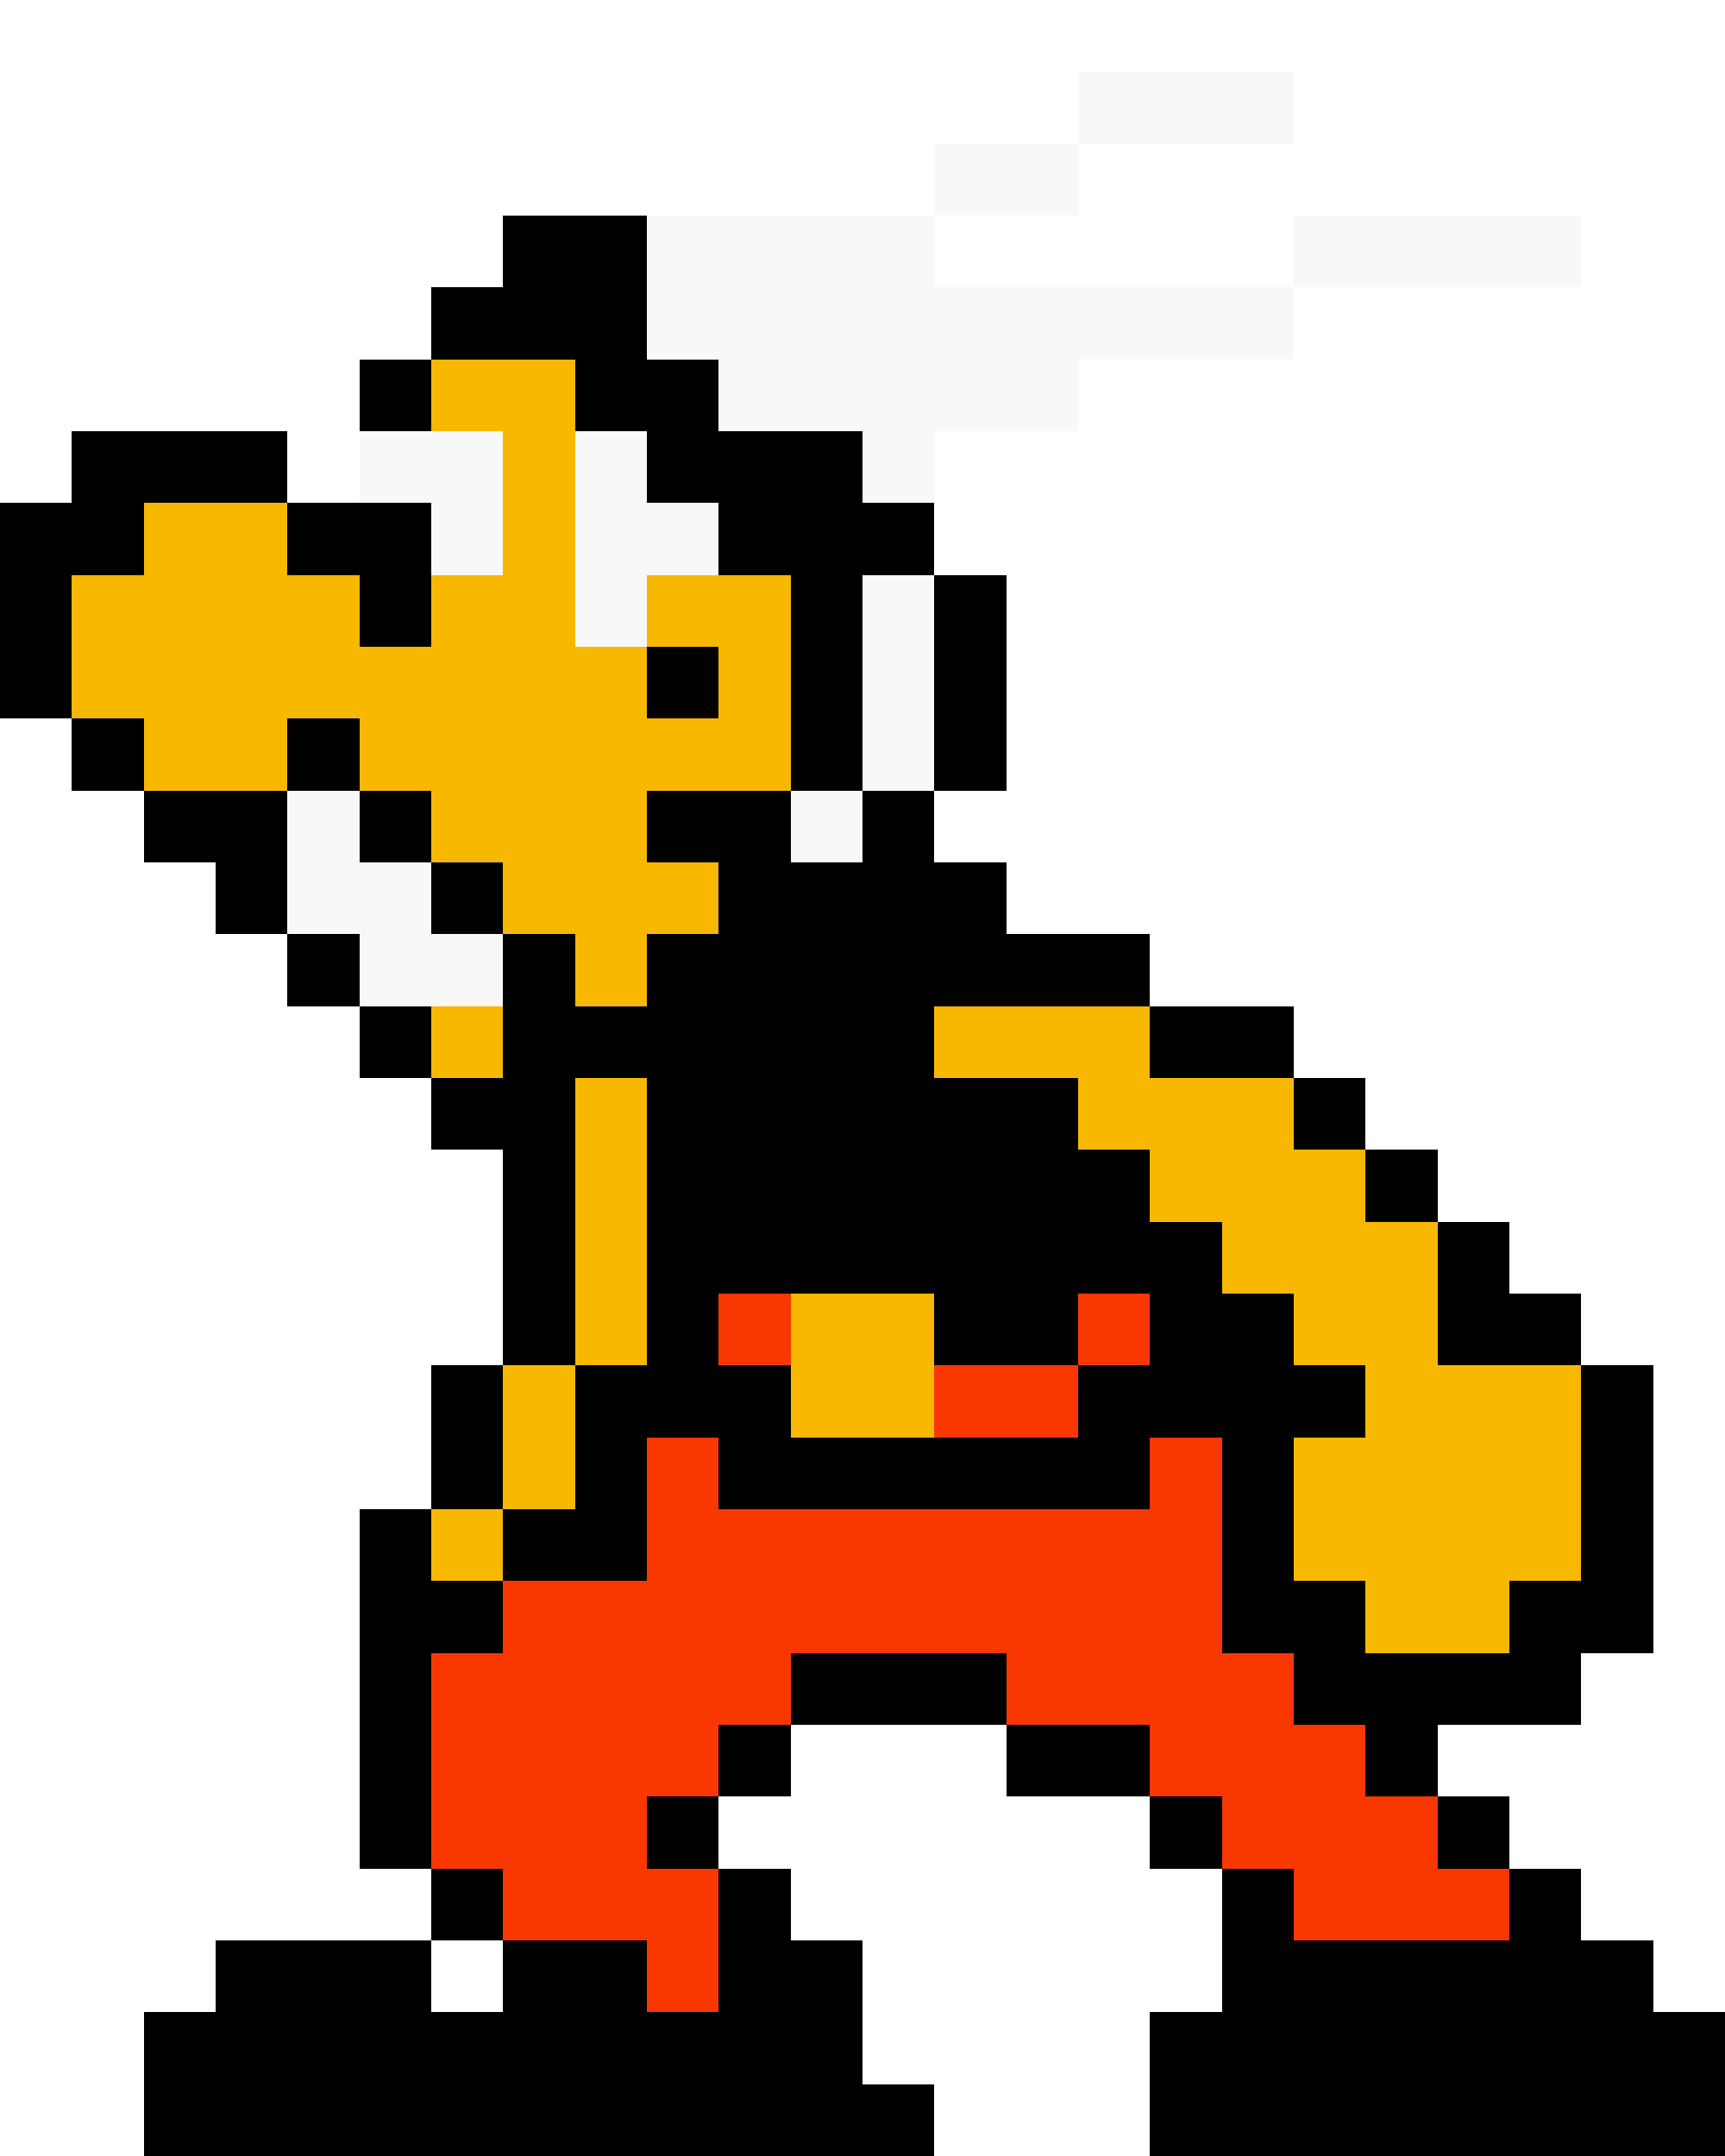
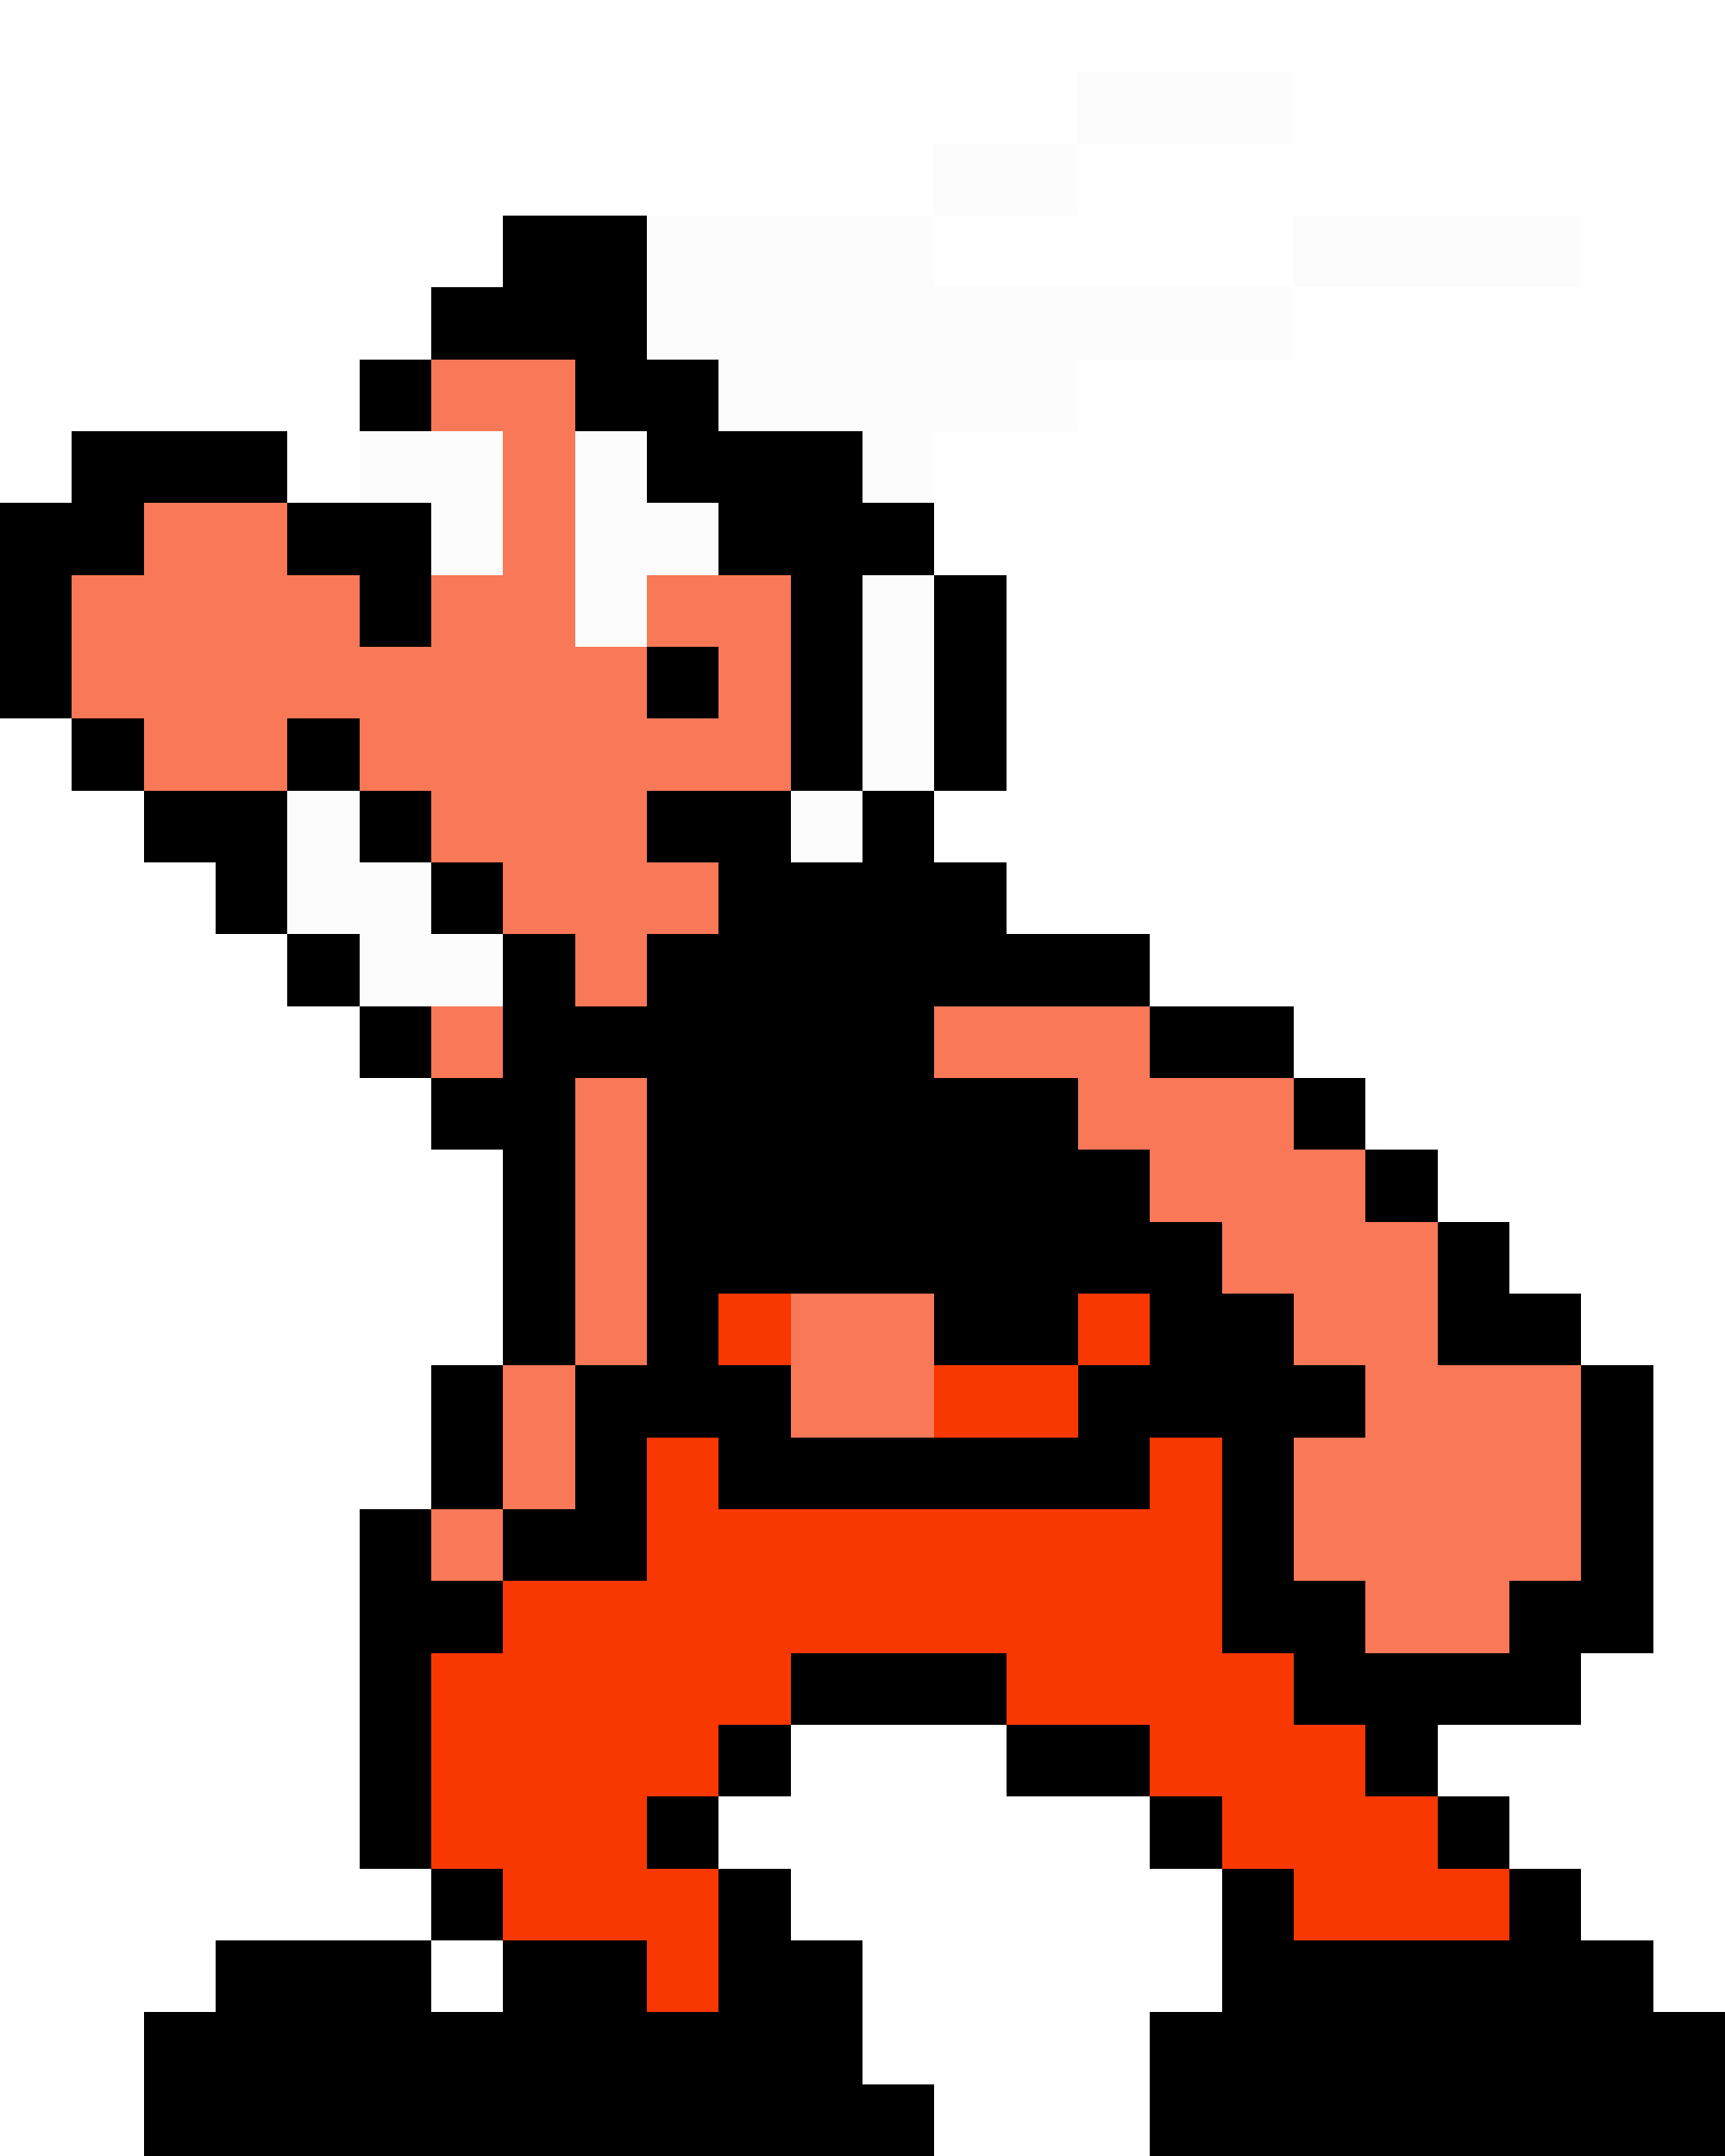
<svg xmlns="http://www.w3.org/2000/svg" viewBox="0 0 48 60" width="48" height="60" shape-rendering="crispEdges">
  <g id="frame0" opacity="1">
-     <rect x="30" y="2" width="6" height="1" fill="#f8f8f8" />
-     <rect x="30" y="3" width="6" height="1" fill="#f8f8f8" />
-     <rect x="26" y="4" width="4" height="1" fill="#f8f8f8" />
-     <rect x="26" y="5" width="4" height="1" fill="#f8f8f8" />
+     <rect x="30" y="2" width="6" height="1" fill="#fcfcfc" />
+     <rect x="30" y="3" width="6" height="1" fill="#fcfcfc" />
+     <rect x="26" y="4" width="4" height="1" fill="#fcfcfc" />
+     <rect x="26" y="5" width="4" height="1" fill="#fcfcfc" />
    <rect x="14" y="6" width="4" height="1" fill="#000000" />
-     <rect x="18" y="6" width="8" height="1" fill="#f8f8f8" />
-     <rect x="36" y="6" width="8" height="1" fill="#f8f8f8" />
+     <rect x="18" y="6" width="8" height="1" fill="#fcfcfc" />
+     <rect x="36" y="6" width="8" height="1" fill="#fcfcfc" />
    <rect x="14" y="7" width="4" height="1" fill="#000000" />
-     <rect x="18" y="7" width="8" height="1" fill="#f8f8f8" />
-     <rect x="36" y="7" width="8" height="1" fill="#f8f8f8" />
+     <rect x="18" y="7" width="8" height="1" fill="#fcfcfc" />
+     <rect x="36" y="7" width="8" height="1" fill="#fcfcfc" />
    <rect x="12" y="8" width="6" height="1" fill="#000000" />
-     <rect x="18" y="8" width="18" height="1" fill="#f8f8f8" />
+     <rect x="18" y="8" width="18" height="1" fill="#fcfcfc" />
    <rect x="12" y="9" width="6" height="1" fill="#000000" />
-     <rect x="18" y="9" width="18" height="1" fill="#f8f8f8" />
+     <rect x="18" y="9" width="18" height="1" fill="#fcfcfc" />
    <rect x="10" y="10" width="2" height="1" fill="#000000" />
-     <rect x="12" y="10" width="4" height="1" fill="#f8b800" />
+     <rect x="12" y="10" width="4" height="1" fill="#f87858" />
    <rect x="16" y="10" width="4" height="1" fill="#000000" />
-     <rect x="20" y="10" width="10" height="1" fill="#f8f8f8" />
+     <rect x="20" y="10" width="10" height="1" fill="#fcfcfc" />
    <rect x="10" y="11" width="2" height="1" fill="#000000" />
-     <rect x="12" y="11" width="4" height="1" fill="#f8b800" />
+     <rect x="12" y="11" width="4" height="1" fill="#f87858" />
    <rect x="16" y="11" width="4" height="1" fill="#000000" />
-     <rect x="20" y="11" width="10" height="1" fill="#f8f8f8" />
+     <rect x="20" y="11" width="10" height="1" fill="#fcfcfc" />
    <rect x="2" y="12" width="6" height="1" fill="#000000" />
-     <rect x="10" y="12" width="4" height="1" fill="#f8f8f8" />
-     <rect x="14" y="12" width="2" height="1" fill="#f8b800" />
-     <rect x="16" y="12" width="2" height="1" fill="#f8f8f8" />
+     <rect x="10" y="12" width="4" height="1" fill="#fcfcfc" />
+     <rect x="14" y="12" width="2" height="1" fill="#f87858" />
+     <rect x="16" y="12" width="2" height="1" fill="#fcfcfc" />
    <rect x="18" y="12" width="6" height="1" fill="#000000" />
-     <rect x="24" y="12" width="2" height="1" fill="#f8f8f8" />
+     <rect x="24" y="12" width="2" height="1" fill="#fcfcfc" />
    <rect x="2" y="13" width="6" height="1" fill="#000000" />
-     <rect x="10" y="13" width="4" height="1" fill="#f8f8f8" />
-     <rect x="14" y="13" width="2" height="1" fill="#f8b800" />
-     <rect x="16" y="13" width="2" height="1" fill="#f8f8f8" />
+     <rect x="10" y="13" width="4" height="1" fill="#fcfcfc" />
+     <rect x="14" y="13" width="2" height="1" fill="#f87858" />
+     <rect x="16" y="13" width="2" height="1" fill="#fcfcfc" />
    <rect x="18" y="13" width="6" height="1" fill="#000000" />
-     <rect x="24" y="13" width="2" height="1" fill="#f8f8f8" />
+     <rect x="24" y="13" width="2" height="1" fill="#fcfcfc" />
    <rect x="0" y="14" width="4" height="1" fill="#000000" />
-     <rect x="4" y="14" width="4" height="1" fill="#f8b800" />
+     <rect x="4" y="14" width="4" height="1" fill="#f87858" />
    <rect x="8" y="14" width="4" height="1" fill="#000000" />
-     <rect x="12" y="14" width="2" height="1" fill="#f8f8f8" />
-     <rect x="14" y="14" width="2" height="1" fill="#f8b800" />
-     <rect x="16" y="14" width="4" height="1" fill="#f8f8f8" />
+     <rect x="12" y="14" width="2" height="1" fill="#fcfcfc" />
+     <rect x="14" y="14" width="2" height="1" fill="#f87858" />
+     <rect x="16" y="14" width="4" height="1" fill="#fcfcfc" />
    <rect x="20" y="14" width="6" height="1" fill="#000000" />
    <rect x="0" y="15" width="4" height="1" fill="#000000" />
-     <rect x="4" y="15" width="4" height="1" fill="#f8b800" />
+     <rect x="4" y="15" width="4" height="1" fill="#f87858" />
    <rect x="8" y="15" width="4" height="1" fill="#000000" />
-     <rect x="12" y="15" width="2" height="1" fill="#f8f8f8" />
-     <rect x="14" y="15" width="2" height="1" fill="#f8b800" />
-     <rect x="16" y="15" width="4" height="1" fill="#f8f8f8" />
+     <rect x="12" y="15" width="2" height="1" fill="#fcfcfc" />
+     <rect x="14" y="15" width="2" height="1" fill="#f87858" />
+     <rect x="16" y="15" width="4" height="1" fill="#fcfcfc" />
    <rect x="20" y="15" width="6" height="1" fill="#000000" />
    <rect x="0" y="16" width="2" height="1" fill="#000000" />
-     <rect x="2" y="16" width="8" height="1" fill="#f8b800" />
+     <rect x="2" y="16" width="8" height="1" fill="#f87858" />
    <rect x="10" y="16" width="2" height="1" fill="#000000" />
-     <rect x="12" y="16" width="4" height="1" fill="#f8b800" />
-     <rect x="16" y="16" width="2" height="1" fill="#f8f8f8" />
-     <rect x="18" y="16" width="4" height="1" fill="#f8b800" />
+     <rect x="12" y="16" width="4" height="1" fill="#f87858" />
+     <rect x="16" y="16" width="2" height="1" fill="#fcfcfc" />
+     <rect x="18" y="16" width="4" height="1" fill="#f87858" />
    <rect x="22" y="16" width="2" height="1" fill="#000000" />
-     <rect x="24" y="16" width="2" height="1" fill="#f8f8f8" />
+     <rect x="24" y="16" width="2" height="1" fill="#fcfcfc" />
    <rect x="26" y="16" width="2" height="1" fill="#000000" />
    <rect x="0" y="17" width="2" height="1" fill="#000000" />
-     <rect x="2" y="17" width="8" height="1" fill="#f8b800" />
+     <rect x="2" y="17" width="8" height="1" fill="#f87858" />
    <rect x="10" y="17" width="2" height="1" fill="#000000" />
-     <rect x="12" y="17" width="4" height="1" fill="#f8b800" />
-     <rect x="16" y="17" width="2" height="1" fill="#f8f8f8" />
-     <rect x="18" y="17" width="4" height="1" fill="#f8b800" />
+     <rect x="12" y="17" width="4" height="1" fill="#f87858" />
+     <rect x="16" y="17" width="2" height="1" fill="#fcfcfc" />
+     <rect x="18" y="17" width="4" height="1" fill="#f87858" />
    <rect x="22" y="17" width="2" height="1" fill="#000000" />
-     <rect x="24" y="17" width="2" height="1" fill="#f8f8f8" />
+     <rect x="24" y="17" width="2" height="1" fill="#fcfcfc" />
    <rect x="26" y="17" width="2" height="1" fill="#000000" />
    <rect x="0" y="18" width="2" height="1" fill="#000000" />
-     <rect x="2" y="18" width="16" height="1" fill="#f8b800" />
+     <rect x="2" y="18" width="16" height="1" fill="#f87858" />
    <rect x="18" y="18" width="2" height="1" fill="#000000" />
-     <rect x="20" y="18" width="2" height="1" fill="#f8b800" />
+     <rect x="20" y="18" width="2" height="1" fill="#f87858" />
    <rect x="22" y="18" width="2" height="1" fill="#000000" />
-     <rect x="24" y="18" width="2" height="1" fill="#f8f8f8" />
+     <rect x="24" y="18" width="2" height="1" fill="#fcfcfc" />
    <rect x="26" y="18" width="2" height="1" fill="#000000" />
    <rect x="0" y="19" width="2" height="1" fill="#000000" />
-     <rect x="2" y="19" width="16" height="1" fill="#f8b800" />
+     <rect x="2" y="19" width="16" height="1" fill="#f87858" />
    <rect x="18" y="19" width="2" height="1" fill="#000000" />
-     <rect x="20" y="19" width="2" height="1" fill="#f8b800" />
+     <rect x="20" y="19" width="2" height="1" fill="#f87858" />
    <rect x="22" y="19" width="2" height="1" fill="#000000" />
-     <rect x="24" y="19" width="2" height="1" fill="#f8f8f8" />
+     <rect x="24" y="19" width="2" height="1" fill="#fcfcfc" />
    <rect x="26" y="19" width="2" height="1" fill="#000000" />
    <rect x="2" y="20" width="2" height="1" fill="#000000" />
-     <rect x="4" y="20" width="4" height="1" fill="#f8b800" />
+     <rect x="4" y="20" width="4" height="1" fill="#f87858" />
    <rect x="8" y="20" width="2" height="1" fill="#000000" />
-     <rect x="10" y="20" width="12" height="1" fill="#f8b800" />
+     <rect x="10" y="20" width="12" height="1" fill="#f87858" />
    <rect x="22" y="20" width="2" height="1" fill="#000000" />
-     <rect x="24" y="20" width="2" height="1" fill="#f8f8f8" />
+     <rect x="24" y="20" width="2" height="1" fill="#fcfcfc" />
    <rect x="26" y="20" width="2" height="1" fill="#000000" />
    <rect x="2" y="21" width="2" height="1" fill="#000000" />
-     <rect x="4" y="21" width="4" height="1" fill="#f8b800" />
+     <rect x="4" y="21" width="4" height="1" fill="#f87858" />
    <rect x="8" y="21" width="2" height="1" fill="#000000" />
-     <rect x="10" y="21" width="12" height="1" fill="#f8b800" />
+     <rect x="10" y="21" width="12" height="1" fill="#f87858" />
    <rect x="22" y="21" width="2" height="1" fill="#000000" />
-     <rect x="24" y="21" width="2" height="1" fill="#f8f8f8" />
+     <rect x="24" y="21" width="2" height="1" fill="#fcfcfc" />
    <rect x="26" y="21" width="2" height="1" fill="#000000" />
    <rect x="4" y="22" width="4" height="1" fill="#000000" />
-     <rect x="8" y="22" width="2" height="1" fill="#f8f8f8" />
+     <rect x="8" y="22" width="2" height="1" fill="#fcfcfc" />
    <rect x="10" y="22" width="2" height="1" fill="#000000" />
-     <rect x="12" y="22" width="6" height="1" fill="#f8b800" />
+     <rect x="12" y="22" width="6" height="1" fill="#f87858" />
    <rect x="18" y="22" width="4" height="1" fill="#000000" />
-     <rect x="22" y="22" width="2" height="1" fill="#f8f8f8" />
+     <rect x="22" y="22" width="2" height="1" fill="#fcfcfc" />
    <rect x="24" y="22" width="2" height="1" fill="#000000" />
    <rect x="4" y="23" width="4" height="1" fill="#000000" />
-     <rect x="8" y="23" width="2" height="1" fill="#f8f8f8" />
+     <rect x="8" y="23" width="2" height="1" fill="#fcfcfc" />
    <rect x="10" y="23" width="2" height="1" fill="#000000" />
-     <rect x="12" y="23" width="6" height="1" fill="#f8b800" />
+     <rect x="12" y="23" width="6" height="1" fill="#f87858" />
    <rect x="18" y="23" width="4" height="1" fill="#000000" />
-     <rect x="22" y="23" width="2" height="1" fill="#f8f8f8" />
+     <rect x="22" y="23" width="2" height="1" fill="#fcfcfc" />
    <rect x="24" y="23" width="2" height="1" fill="#000000" />
    <rect x="6" y="24" width="2" height="1" fill="#000000" />
-     <rect x="8" y="24" width="4" height="1" fill="#f8f8f8" />
+     <rect x="8" y="24" width="4" height="1" fill="#fcfcfc" />
    <rect x="12" y="24" width="2" height="1" fill="#000000" />
-     <rect x="14" y="24" width="6" height="1" fill="#f8b800" />
+     <rect x="14" y="24" width="6" height="1" fill="#f87858" />
    <rect x="20" y="24" width="8" height="1" fill="#000000" />
    <rect x="6" y="25" width="2" height="1" fill="#000000" />
-     <rect x="8" y="25" width="4" height="1" fill="#f8f8f8" />
+     <rect x="8" y="25" width="4" height="1" fill="#fcfcfc" />
    <rect x="12" y="25" width="2" height="1" fill="#000000" />
-     <rect x="14" y="25" width="6" height="1" fill="#f8b800" />
+     <rect x="14" y="25" width="6" height="1" fill="#f87858" />
    <rect x="20" y="25" width="8" height="1" fill="#000000" />
    <rect x="8" y="26" width="2" height="1" fill="#000000" />
-     <rect x="10" y="26" width="4" height="1" fill="#f8f8f8" />
+     <rect x="10" y="26" width="4" height="1" fill="#fcfcfc" />
    <rect x="14" y="26" width="2" height="1" fill="#000000" />
-     <rect x="16" y="26" width="2" height="1" fill="#f8b800" />
+     <rect x="16" y="26" width="2" height="1" fill="#f87858" />
    <rect x="18" y="26" width="14" height="1" fill="#000000" />
    <rect x="8" y="27" width="2" height="1" fill="#000000" />
-     <rect x="10" y="27" width="4" height="1" fill="#f8f8f8" />
+     <rect x="10" y="27" width="4" height="1" fill="#fcfcfc" />
    <rect x="14" y="27" width="2" height="1" fill="#000000" />
-     <rect x="16" y="27" width="2" height="1" fill="#f8b800" />
+     <rect x="16" y="27" width="2" height="1" fill="#f87858" />
    <rect x="18" y="27" width="14" height="1" fill="#000000" />
    <rect x="10" y="28" width="2" height="1" fill="#000000" />
-     <rect x="12" y="28" width="2" height="1" fill="#f8b800" />
+     <rect x="12" y="28" width="2" height="1" fill="#f87858" />
    <rect x="14" y="28" width="12" height="1" fill="#000000" />
-     <rect x="26" y="28" width="6" height="1" fill="#f8b800" />
+     <rect x="26" y="28" width="6" height="1" fill="#f87858" />
    <rect x="32" y="28" width="4" height="1" fill="#000000" />
    <rect x="10" y="29" width="2" height="1" fill="#000000" />
-     <rect x="12" y="29" width="2" height="1" fill="#f8b800" />
+     <rect x="12" y="29" width="2" height="1" fill="#f87858" />
    <rect x="14" y="29" width="12" height="1" fill="#000000" />
-     <rect x="26" y="29" width="6" height="1" fill="#f8b800" />
+     <rect x="26" y="29" width="6" height="1" fill="#f87858" />
    <rect x="32" y="29" width="4" height="1" fill="#000000" />
    <rect x="12" y="30" width="4" height="1" fill="#000000" />
-     <rect x="16" y="30" width="2" height="1" fill="#f8b800" />
+     <rect x="16" y="30" width="2" height="1" fill="#f87858" />
    <rect x="18" y="30" width="12" height="1" fill="#000000" />
-     <rect x="30" y="30" width="6" height="1" fill="#f8b800" />
+     <rect x="30" y="30" width="6" height="1" fill="#f87858" />
    <rect x="36" y="30" width="2" height="1" fill="#000000" />
    <rect x="12" y="31" width="4" height="1" fill="#000000" />
-     <rect x="16" y="31" width="2" height="1" fill="#f8b800" />
+     <rect x="16" y="31" width="2" height="1" fill="#f87858" />
    <rect x="18" y="31" width="12" height="1" fill="#000000" />
-     <rect x="30" y="31" width="6" height="1" fill="#f8b800" />
+     <rect x="30" y="31" width="6" height="1" fill="#f87858" />
    <rect x="36" y="31" width="2" height="1" fill="#000000" />
    <rect x="14" y="32" width="2" height="1" fill="#000000" />
-     <rect x="16" y="32" width="2" height="1" fill="#f8b800" />
+     <rect x="16" y="32" width="2" height="1" fill="#f87858" />
    <rect x="18" y="32" width="14" height="1" fill="#000000" />
-     <rect x="32" y="32" width="6" height="1" fill="#f8b800" />
+     <rect x="32" y="32" width="6" height="1" fill="#f87858" />
    <rect x="38" y="32" width="2" height="1" fill="#000000" />
    <rect x="14" y="33" width="2" height="1" fill="#000000" />
-     <rect x="16" y="33" width="2" height="1" fill="#f8b800" />
+     <rect x="16" y="33" width="2" height="1" fill="#f87858" />
    <rect x="18" y="33" width="14" height="1" fill="#000000" />
-     <rect x="32" y="33" width="6" height="1" fill="#f8b800" />
+     <rect x="32" y="33" width="6" height="1" fill="#f87858" />
    <rect x="38" y="33" width="2" height="1" fill="#000000" />
    <rect x="14" y="34" width="2" height="1" fill="#000000" />
-     <rect x="16" y="34" width="2" height="1" fill="#f8b800" />
+     <rect x="16" y="34" width="2" height="1" fill="#f87858" />
    <rect x="18" y="34" width="16" height="1" fill="#000000" />
-     <rect x="34" y="34" width="6" height="1" fill="#f8b800" />
+     <rect x="34" y="34" width="6" height="1" fill="#f87858" />
    <rect x="40" y="34" width="2" height="1" fill="#000000" />
    <rect x="14" y="35" width="2" height="1" fill="#000000" />
-     <rect x="16" y="35" width="2" height="1" fill="#f8b800" />
+     <rect x="16" y="35" width="2" height="1" fill="#f87858" />
    <rect x="18" y="35" width="16" height="1" fill="#000000" />
-     <rect x="34" y="35" width="6" height="1" fill="#f8b800" />
+     <rect x="34" y="35" width="6" height="1" fill="#f87858" />
    <rect x="40" y="35" width="2" height="1" fill="#000000" />
    <rect x="14" y="36" width="2" height="1" fill="#000000" />
-     <rect x="16" y="36" width="2" height="1" fill="#f8b800" />
+     <rect x="16" y="36" width="2" height="1" fill="#f87858" />
    <rect x="18" y="36" width="2" height="1" fill="#000000" />
    <rect x="20" y="36" width="2" height="1" fill="#f83800" />
-     <rect x="22" y="36" width="4" height="1" fill="#f8b800" />
+     <rect x="22" y="36" width="4" height="1" fill="#f87858" />
    <rect x="26" y="36" width="4" height="1" fill="#000000" />
    <rect x="30" y="36" width="2" height="1" fill="#f83800" />
    <rect x="32" y="36" width="4" height="1" fill="#000000" />
-     <rect x="36" y="36" width="4" height="1" fill="#f8b800" />
+     <rect x="36" y="36" width="4" height="1" fill="#f87858" />
    <rect x="40" y="36" width="4" height="1" fill="#000000" />
    <rect x="14" y="37" width="2" height="1" fill="#000000" />
-     <rect x="16" y="37" width="2" height="1" fill="#f8b800" />
+     <rect x="16" y="37" width="2" height="1" fill="#f87858" />
    <rect x="18" y="37" width="2" height="1" fill="#000000" />
    <rect x="20" y="37" width="2" height="1" fill="#f83800" />
-     <rect x="22" y="37" width="4" height="1" fill="#f8b800" />
+     <rect x="22" y="37" width="4" height="1" fill="#f87858" />
    <rect x="26" y="37" width="4" height="1" fill="#000000" />
    <rect x="30" y="37" width="2" height="1" fill="#f83800" />
    <rect x="32" y="37" width="4" height="1" fill="#000000" />
-     <rect x="36" y="37" width="4" height="1" fill="#f8b800" />
+     <rect x="36" y="37" width="4" height="1" fill="#f87858" />
    <rect x="40" y="37" width="4" height="1" fill="#000000" />
    <rect x="12" y="38" width="2" height="1" fill="#000000" />
-     <rect x="14" y="38" width="2" height="1" fill="#f8b800" />
+     <rect x="14" y="38" width="2" height="1" fill="#f87858" />
    <rect x="16" y="38" width="6" height="1" fill="#000000" />
-     <rect x="22" y="38" width="4" height="1" fill="#f8b800" />
+     <rect x="22" y="38" width="4" height="1" fill="#f87858" />
    <rect x="26" y="38" width="4" height="1" fill="#f83800" />
    <rect x="30" y="38" width="8" height="1" fill="#000000" />
-     <rect x="38" y="38" width="6" height="1" fill="#f8b800" />
+     <rect x="38" y="38" width="6" height="1" fill="#f87858" />
    <rect x="44" y="38" width="2" height="1" fill="#000000" />
    <rect x="12" y="39" width="2" height="1" fill="#000000" />
-     <rect x="14" y="39" width="2" height="1" fill="#f8b800" />
+     <rect x="14" y="39" width="2" height="1" fill="#f87858" />
    <rect x="16" y="39" width="6" height="1" fill="#000000" />
-     <rect x="22" y="39" width="4" height="1" fill="#f8b800" />
+     <rect x="22" y="39" width="4" height="1" fill="#f87858" />
    <rect x="26" y="39" width="4" height="1" fill="#f83800" />
    <rect x="30" y="39" width="8" height="1" fill="#000000" />
-     <rect x="38" y="39" width="6" height="1" fill="#f8b800" />
+     <rect x="38" y="39" width="6" height="1" fill="#f87858" />
    <rect x="44" y="39" width="2" height="1" fill="#000000" />
    <rect x="12" y="40" width="2" height="1" fill="#000000" />
-     <rect x="14" y="40" width="2" height="1" fill="#f8b800" />
+     <rect x="14" y="40" width="2" height="1" fill="#f87858" />
    <rect x="16" y="40" width="2" height="1" fill="#000000" />
    <rect x="18" y="40" width="2" height="1" fill="#f83800" />
    <rect x="20" y="40" width="12" height="1" fill="#000000" />
    <rect x="32" y="40" width="2" height="1" fill="#f83800" />
    <rect x="34" y="40" width="2" height="1" fill="#000000" />
-     <rect x="36" y="40" width="8" height="1" fill="#f8b800" />
+     <rect x="36" y="40" width="8" height="1" fill="#f87858" />
    <rect x="44" y="40" width="2" height="1" fill="#000000" />
    <rect x="12" y="41" width="2" height="1" fill="#000000" />
-     <rect x="14" y="41" width="2" height="1" fill="#f8b800" />
+     <rect x="14" y="41" width="2" height="1" fill="#f87858" />
    <rect x="16" y="41" width="2" height="1" fill="#000000" />
    <rect x="18" y="41" width="2" height="1" fill="#f83800" />
    <rect x="20" y="41" width="12" height="1" fill="#000000" />
    <rect x="32" y="41" width="2" height="1" fill="#f83800" />
    <rect x="34" y="41" width="2" height="1" fill="#000000" />
-     <rect x="36" y="41" width="8" height="1" fill="#f8b800" />
+     <rect x="36" y="41" width="8" height="1" fill="#f87858" />
    <rect x="44" y="41" width="2" height="1" fill="#000000" />
    <rect x="10" y="42" width="2" height="1" fill="#000000" />
-     <rect x="12" y="42" width="2" height="1" fill="#f8b800" />
+     <rect x="12" y="42" width="2" height="1" fill="#f87858" />
    <rect x="14" y="42" width="4" height="1" fill="#000000" />
    <rect x="18" y="42" width="16" height="1" fill="#f83800" />
    <rect x="34" y="42" width="2" height="1" fill="#000000" />
-     <rect x="36" y="42" width="8" height="1" fill="#f8b800" />
+     <rect x="36" y="42" width="8" height="1" fill="#f87858" />
    <rect x="44" y="42" width="2" height="1" fill="#000000" />
    <rect x="10" y="43" width="2" height="1" fill="#000000" />
-     <rect x="12" y="43" width="2" height="1" fill="#f8b800" />
+     <rect x="12" y="43" width="2" height="1" fill="#f87858" />
    <rect x="14" y="43" width="4" height="1" fill="#000000" />
    <rect x="18" y="43" width="16" height="1" fill="#f83800" />
    <rect x="34" y="43" width="2" height="1" fill="#000000" />
-     <rect x="36" y="43" width="8" height="1" fill="#f8b800" />
+     <rect x="36" y="43" width="8" height="1" fill="#f87858" />
    <rect x="44" y="43" width="2" height="1" fill="#000000" />
    <rect x="10" y="44" width="4" height="1" fill="#000000" />
    <rect x="14" y="44" width="20" height="1" fill="#f83800" />
    <rect x="34" y="44" width="4" height="1" fill="#000000" />
-     <rect x="38" y="44" width="4" height="1" fill="#f8b800" />
+     <rect x="38" y="44" width="4" height="1" fill="#f87858" />
    <rect x="42" y="44" width="4" height="1" fill="#000000" />
    <rect x="10" y="45" width="4" height="1" fill="#000000" />
    <rect x="14" y="45" width="20" height="1" fill="#f83800" />
    <rect x="34" y="45" width="4" height="1" fill="#000000" />
-     <rect x="38" y="45" width="4" height="1" fill="#f8b800" />
+     <rect x="38" y="45" width="4" height="1" fill="#f87858" />
    <rect x="42" y="45" width="4" height="1" fill="#000000" />
    <rect x="10" y="46" width="2" height="1" fill="#000000" />
    <rect x="12" y="46" width="10" height="1" fill="#f83800" />
    <rect x="22" y="46" width="6" height="1" fill="#000000" />
    <rect x="28" y="46" width="8" height="1" fill="#f83800" />
    <rect x="36" y="46" width="8" height="1" fill="#000000" />
    <rect x="10" y="47" width="2" height="1" fill="#000000" />
    <rect x="12" y="47" width="10" height="1" fill="#f83800" />
    <rect x="22" y="47" width="6" height="1" fill="#000000" />
    <rect x="28" y="47" width="8" height="1" fill="#f83800" />
    <rect x="36" y="47" width="8" height="1" fill="#000000" />
    <rect x="10" y="48" width="2" height="1" fill="#000000" />
    <rect x="12" y="48" width="8" height="1" fill="#f83800" />
    <rect x="20" y="48" width="2" height="1" fill="#000000" />
    <rect x="28" y="48" width="4" height="1" fill="#000000" />
    <rect x="32" y="48" width="6" height="1" fill="#f83800" />
    <rect x="38" y="48" width="2" height="1" fill="#000000" />
    <rect x="10" y="49" width="2" height="1" fill="#000000" />
    <rect x="12" y="49" width="8" height="1" fill="#f83800" />
    <rect x="20" y="49" width="2" height="1" fill="#000000" />
    <rect x="28" y="49" width="4" height="1" fill="#000000" />
    <rect x="32" y="49" width="6" height="1" fill="#f83800" />
    <rect x="38" y="49" width="2" height="1" fill="#000000" />
    <rect x="10" y="50" width="2" height="1" fill="#000000" />
    <rect x="12" y="50" width="6" height="1" fill="#f83800" />
    <rect x="18" y="50" width="2" height="1" fill="#000000" />
    <rect x="32" y="50" width="2" height="1" fill="#000000" />
    <rect x="34" y="50" width="6" height="1" fill="#f83800" />
    <rect x="40" y="50" width="2" height="1" fill="#000000" />
    <rect x="10" y="51" width="2" height="1" fill="#000000" />
    <rect x="12" y="51" width="6" height="1" fill="#f83800" />
    <rect x="18" y="51" width="2" height="1" fill="#000000" />
    <rect x="32" y="51" width="2" height="1" fill="#000000" />
    <rect x="34" y="51" width="6" height="1" fill="#f83800" />
    <rect x="40" y="51" width="2" height="1" fill="#000000" />
    <rect x="12" y="52" width="2" height="1" fill="#000000" />
    <rect x="14" y="52" width="6" height="1" fill="#f83800" />
    <rect x="20" y="52" width="2" height="1" fill="#000000" />
    <rect x="34" y="52" width="2" height="1" fill="#000000" />
    <rect x="36" y="52" width="6" height="1" fill="#f83800" />
    <rect x="42" y="52" width="2" height="1" fill="#000000" />
    <rect x="12" y="53" width="2" height="1" fill="#000000" />
    <rect x="14" y="53" width="6" height="1" fill="#f83800" />
    <rect x="20" y="53" width="2" height="1" fill="#000000" />
    <rect x="34" y="53" width="2" height="1" fill="#000000" />
    <rect x="36" y="53" width="6" height="1" fill="#f83800" />
    <rect x="42" y="53" width="2" height="1" fill="#000000" />
    <rect x="6" y="54" width="6" height="1" fill="#000000" />
    <rect x="14" y="54" width="4" height="1" fill="#000000" />
    <rect x="18" y="54" width="2" height="1" fill="#f83800" />
    <rect x="20" y="54" width="4" height="1" fill="#000000" />
    <rect x="34" y="54" width="12" height="1" fill="#000000" />
    <rect x="6" y="55" width="6" height="1" fill="#000000" />
    <rect x="14" y="55" width="4" height="1" fill="#000000" />
    <rect x="18" y="55" width="2" height="1" fill="#f83800" />
    <rect x="20" y="55" width="4" height="1" fill="#000000" />
    <rect x="34" y="55" width="12" height="1" fill="#000000" />
    <rect x="4" y="56" width="20" height="1" fill="#000000" />
    <rect x="32" y="56" width="16" height="1" fill="#000000" />
    <rect x="4" y="57" width="20" height="1" fill="#000000" />
    <rect x="32" y="57" width="16" height="1" fill="#000000" />
    <rect x="4" y="58" width="22" height="1" fill="#000000" />
    <rect x="32" y="58" width="16" height="1" fill="#000000" />
    <rect x="4" y="59" width="22" height="1" fill="#000000" />
    <rect x="32" y="59" width="16" height="1" fill="#000000" />
  </g>
</svg>
